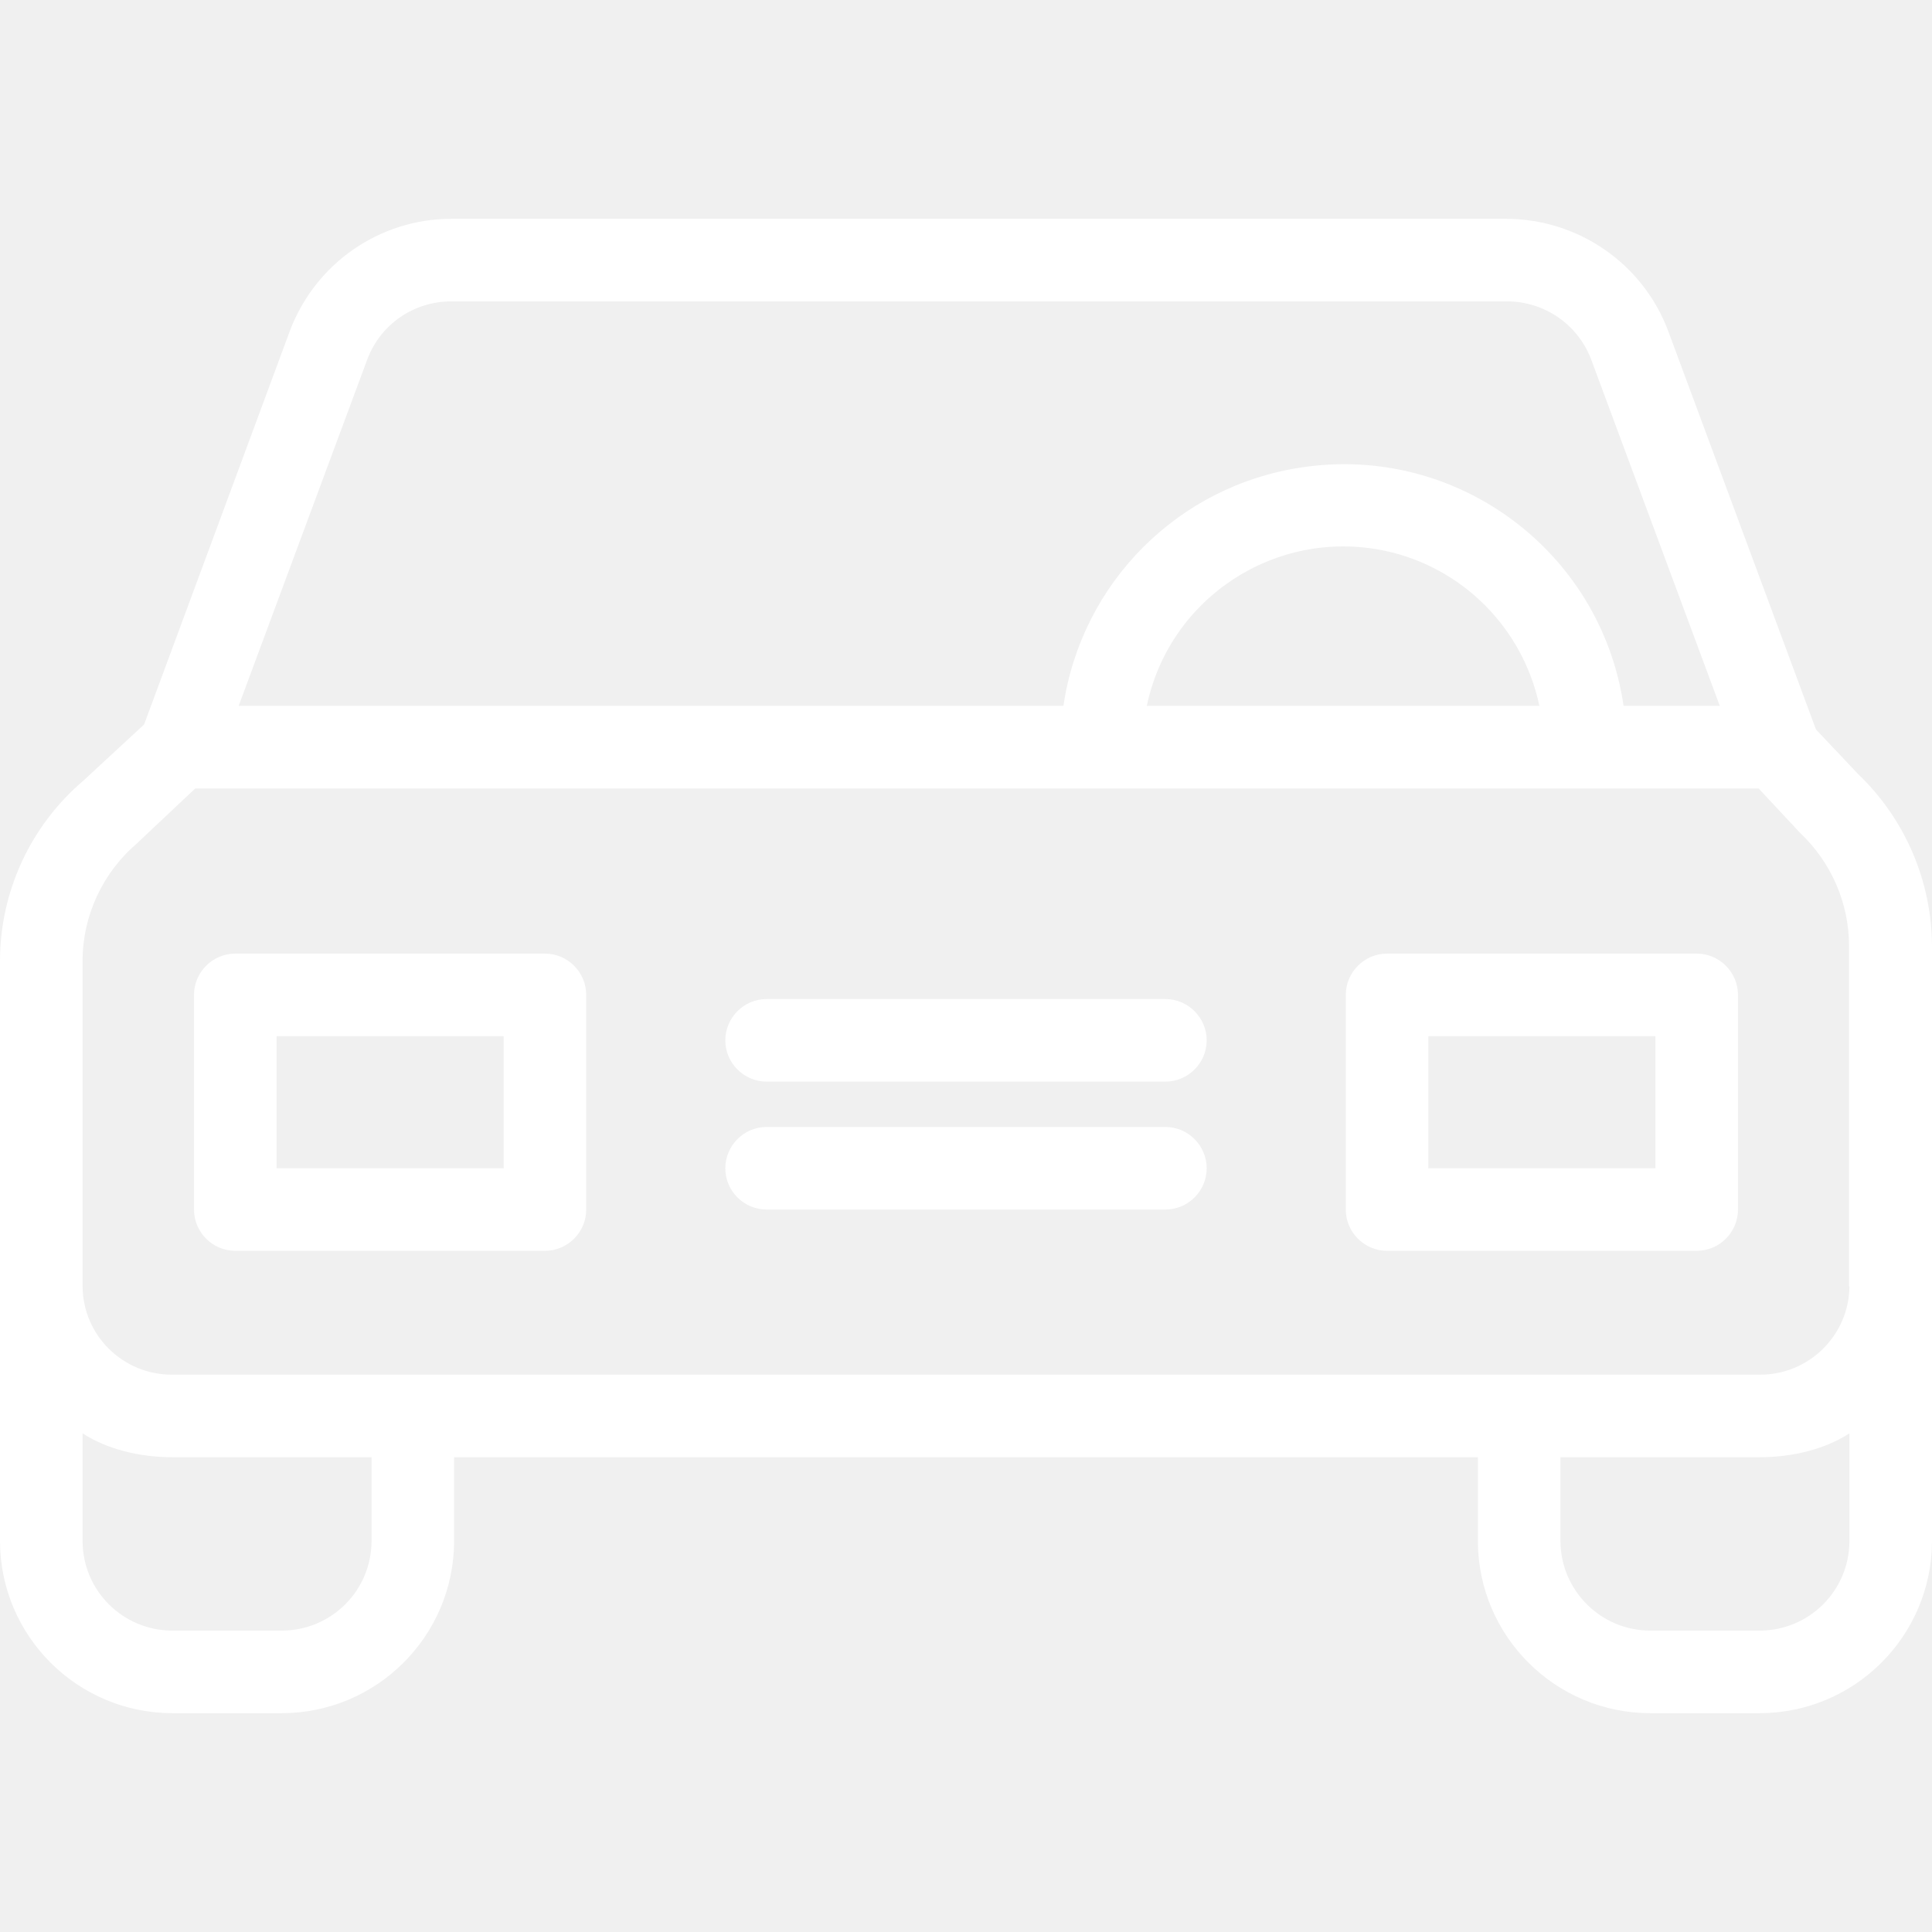
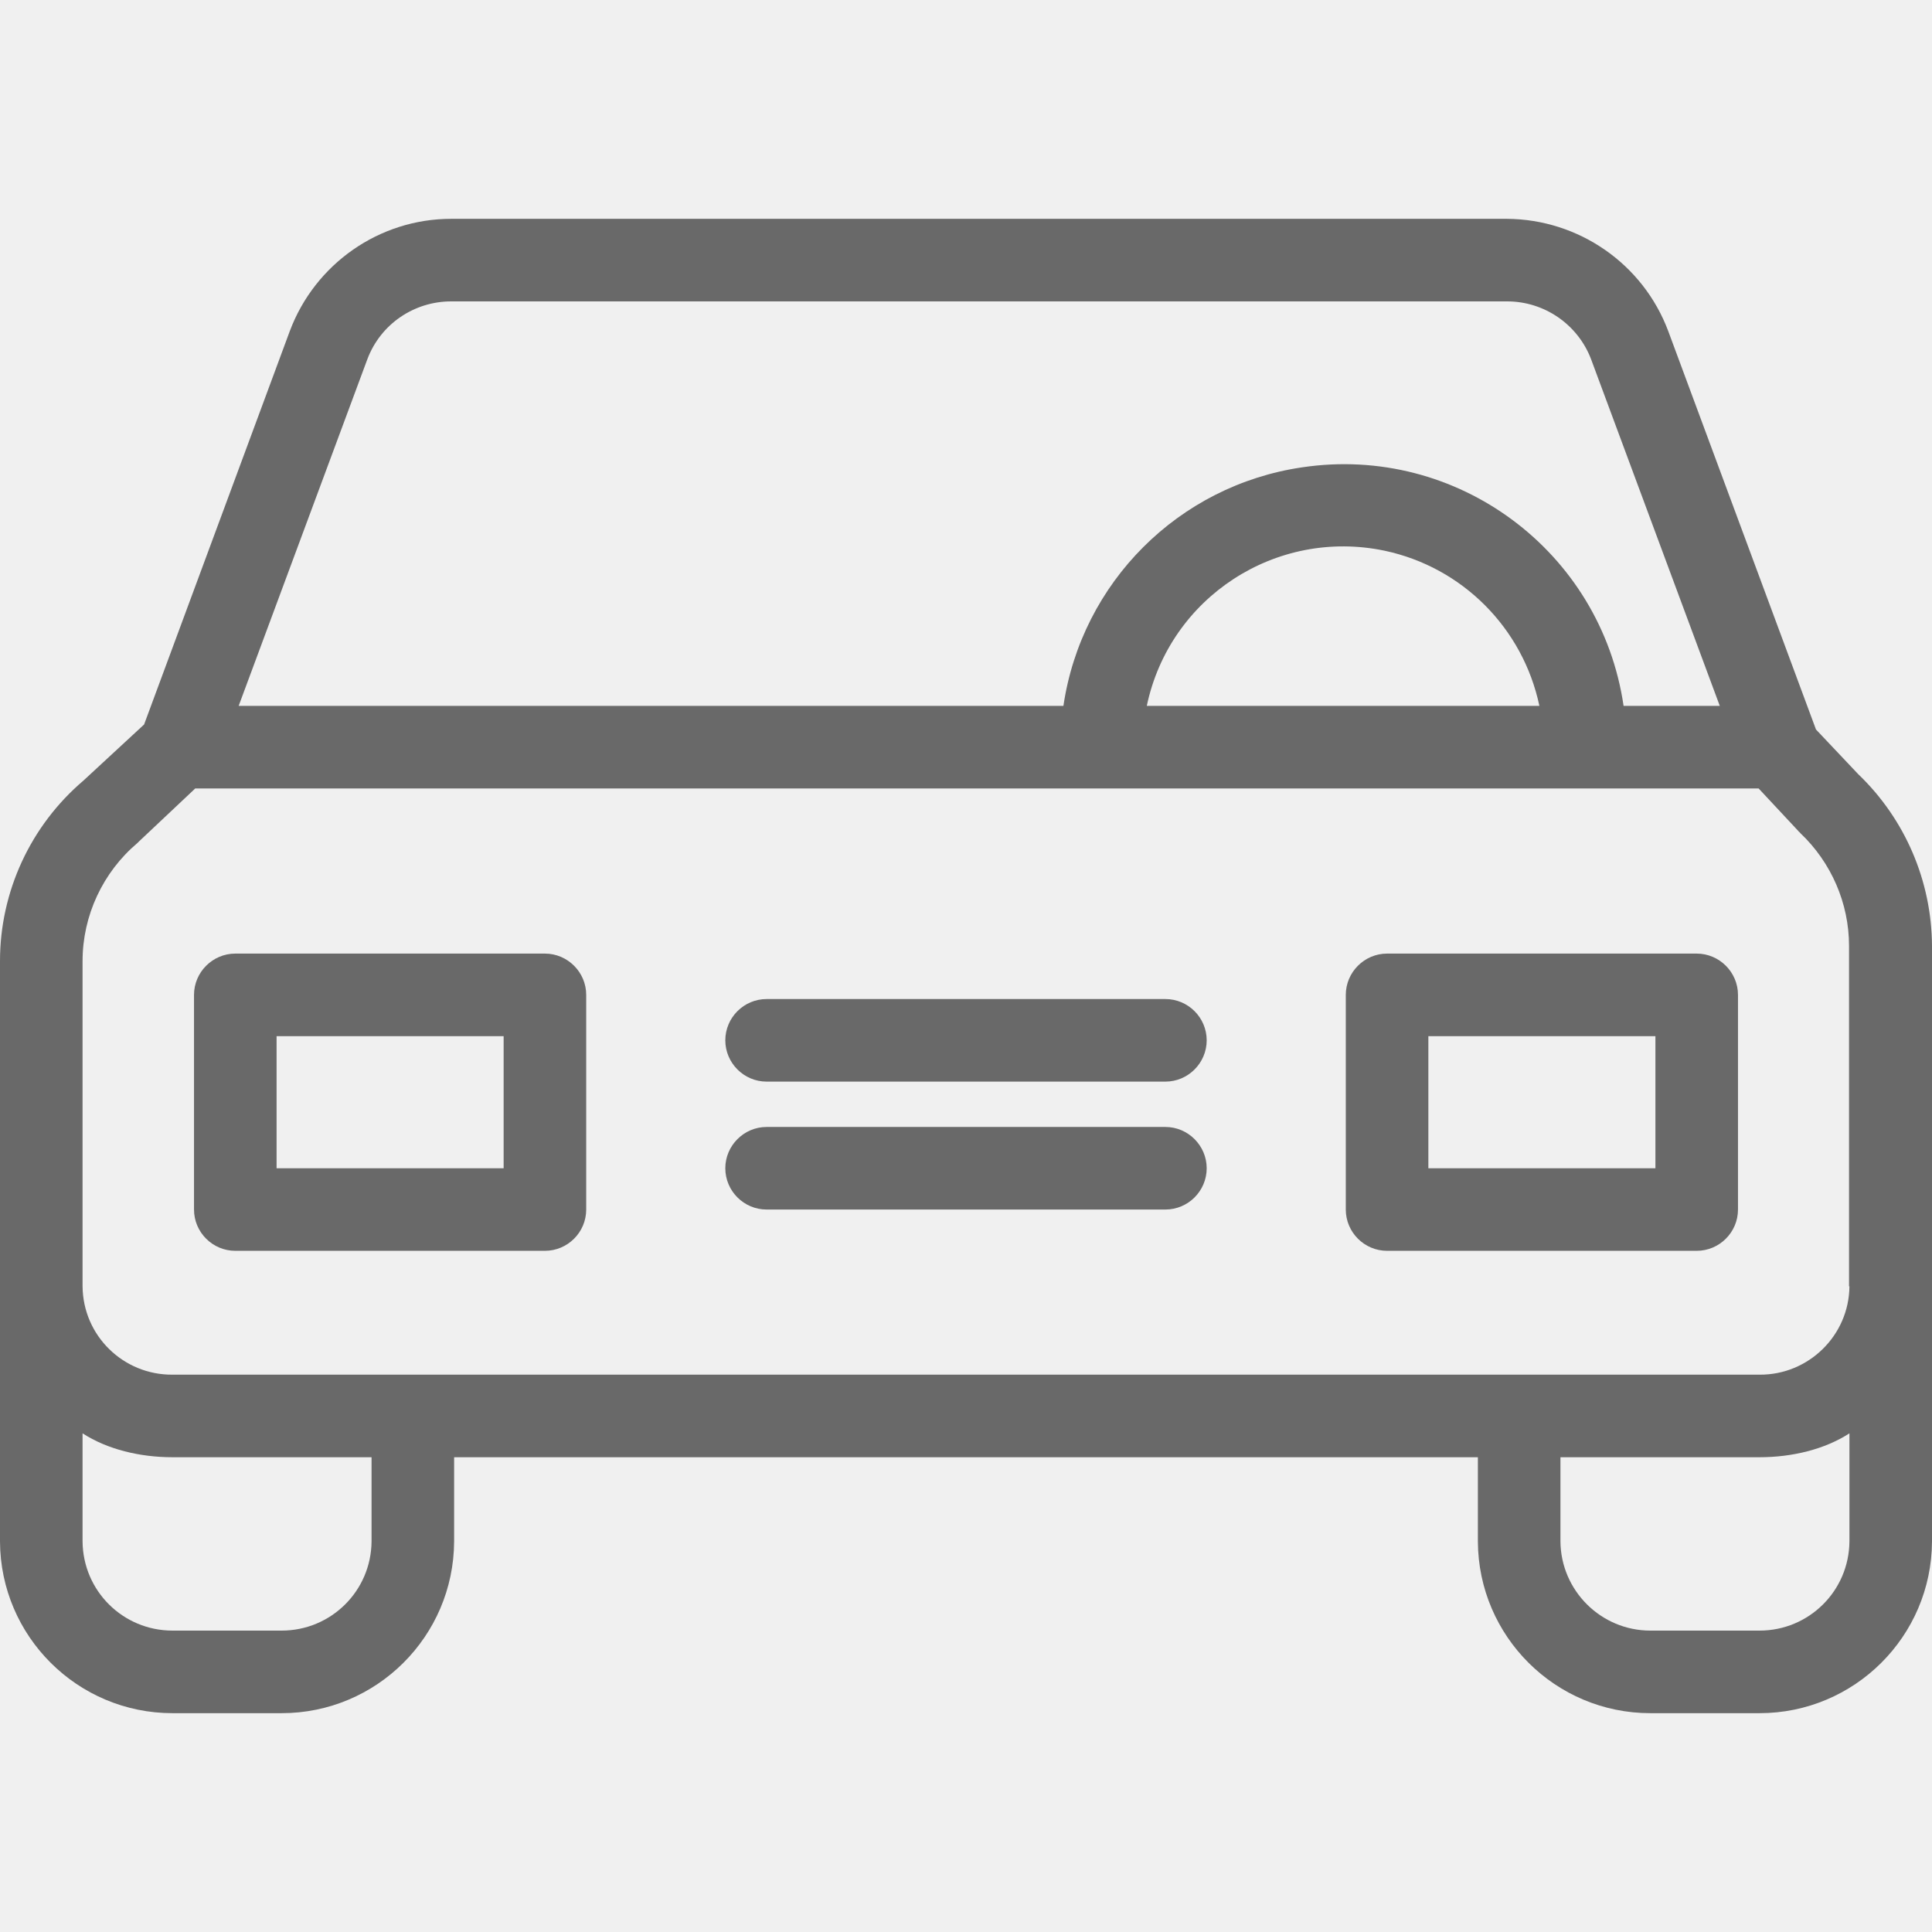
<svg xmlns="http://www.w3.org/2000/svg" width="19" height="19" viewBox="0 0 19 19" fill="none">
-   <path d="M18.273 7.612L17.859 7.174L16.406 3.256C16.158 2.594 15.525 2.156 14.818 2.152H4.437C3.731 2.152 3.098 2.594 2.85 3.256L1.417 7.125L0.82 7.677C0.3 8.12 0 8.769 0 9.451V15.159C0.004 16.093 0.763 16.848 1.697 16.848H2.769C3.703 16.848 4.462 16.093 4.466 15.159V14.331H14.534V15.159C14.538 16.093 15.297 16.848 16.231 16.848H17.303C18.237 16.848 18.996 16.093 19 15.159V9.301C18.996 8.664 18.736 8.055 18.273 7.612ZM3.613 3.532C3.743 3.187 4.072 2.964 4.437 2.964H14.822C15.188 2.964 15.517 3.191 15.647 3.532L16.913 6.942H15.967C15.744 5.42 14.327 4.368 12.805 4.596C11.591 4.774 10.637 5.728 10.458 6.942H2.347L3.613 3.532ZM15.139 6.942H11.278C11.502 5.875 12.549 5.193 13.617 5.416C14.38 5.578 14.977 6.175 15.139 6.942ZM3.654 15.159C3.65 15.647 3.256 16.036 2.769 16.036H1.697C1.21 16.036 0.816 15.647 0.812 15.159V14.096C1.056 14.254 1.376 14.331 1.697 14.331H3.654V15.159ZM18.188 15.159C18.184 15.647 17.79 16.036 17.303 16.036H16.231C15.744 16.036 15.35 15.643 15.346 15.159V14.331H17.303C17.624 14.331 17.944 14.254 18.188 14.096V15.159ZM17.303 13.519H1.697C1.214 13.523 0.816 13.138 0.812 12.65V9.451C0.812 9.005 1.011 8.578 1.352 8.29C1.356 8.286 1.364 8.278 1.368 8.274L1.92 7.754H17.295L17.685 8.172C17.689 8.181 17.701 8.185 17.705 8.193C18.009 8.481 18.184 8.883 18.184 9.301V12.65H18.188C18.184 13.134 17.786 13.523 17.303 13.519Z" fill="white" />
-   <path d="M5.359 9.378H2.314C2.091 9.378 1.908 9.561 1.908 9.784V11.895C1.908 12.119 2.091 12.301 2.314 12.301H5.359C5.582 12.301 5.765 12.119 5.765 11.895V9.784C5.765 9.561 5.582 9.378 5.359 9.378ZM4.953 11.489H2.72V10.19H4.953V11.489Z" fill="white" />
-   <path d="M16.686 9.378H13.641C13.418 9.378 13.235 9.561 13.235 9.784V11.895C13.235 12.119 13.418 12.301 13.641 12.301H16.686C16.909 12.301 17.092 12.119 17.092 11.895V9.784C17.092 9.561 16.909 9.378 16.686 9.378ZM16.28 11.489H14.047V10.19H16.28V11.489Z" fill="white" />
-   <path d="M11.461 11.083H7.539C7.316 11.083 7.133 11.266 7.133 11.489C7.133 11.713 7.316 11.895 7.539 11.895H11.461C11.684 11.895 11.867 11.713 11.867 11.489C11.867 11.266 11.684 11.083 11.461 11.083Z" fill="white" />
-   <path d="M11.461 9.825H7.539C7.316 9.825 7.133 10.008 7.133 10.231C7.133 10.454 7.316 10.637 7.539 10.637H11.461C11.684 10.637 11.867 10.454 11.867 10.231C11.867 10.008 11.684 9.825 11.461 9.825Z" fill="white" />
+   <path d="M18.273 7.612L17.859 7.174L16.406 3.256C16.158 2.594 15.525 2.156 14.818 2.152H4.437C3.731 2.152 3.098 2.594 2.85 3.256L1.417 7.125L0.82 7.677C0.3 8.12 0 8.769 0 9.451V15.159C0.004 16.093 0.763 16.848 1.697 16.848H2.769C3.703 16.848 4.462 16.093 4.466 15.159V14.331H14.534V15.159C14.538 16.093 15.297 16.848 16.231 16.848H17.303C18.237 16.848 18.996 16.093 19 15.159V9.301C18.996 8.664 18.736 8.055 18.273 7.612ZM3.613 3.532C3.743 3.187 4.072 2.964 4.437 2.964H14.822C15.188 2.964 15.517 3.191 15.647 3.532L16.913 6.942H15.967C15.744 5.42 14.327 4.368 12.805 4.596C11.591 4.774 10.637 5.728 10.458 6.942H2.347L3.613 3.532ZM15.139 6.942H11.278C11.502 5.874 12.549 5.192 13.617 5.416C14.38 5.578 14.977 6.175 15.139 6.942ZM3.654 15.159C3.65 15.646 3.256 16.036 2.769 16.036H1.697C1.21 16.036 0.816 15.646 0.812 15.159V14.096C1.056 14.254 1.376 14.331 1.697 14.331H3.654V15.159ZM18.188 15.159C18.184 15.646 17.79 16.036 17.303 16.036H16.231C15.744 16.036 15.35 15.642 15.346 15.159V14.331H17.303C17.624 14.331 17.944 14.254 18.188 14.096V15.159ZM17.303 13.519H1.697C1.214 13.523 0.816 13.137 0.812 12.65V9.451C0.812 9.005 1.011 8.578 1.352 8.29C1.356 8.286 1.364 8.278 1.368 8.274L1.92 7.754H17.295L17.685 8.172C17.689 8.18 17.701 8.185 17.705 8.193C18.009 8.481 18.184 8.883 18.184 9.301V12.65H18.188C18.184 13.133 17.786 13.523 17.303 13.519Z" fill="#696969" />
+   <path d="M5.359 9.378H2.314C2.091 9.378 1.908 9.561 1.908 9.784V11.895C1.908 12.119 2.091 12.301 2.314 12.301H5.359C5.582 12.301 5.765 12.119 5.765 11.895V9.784C5.765 9.561 5.582 9.378 5.359 9.378ZM4.953 11.489H2.72V10.19H4.953V11.489Z" fill="#696969" />
+   <path d="M16.686 9.378H13.641C13.418 9.378 13.235 9.561 13.235 9.784V11.895C13.235 12.119 13.418 12.301 13.641 12.301H16.686C16.909 12.301 17.092 12.119 17.092 11.895V9.784C17.092 9.561 16.909 9.378 16.686 9.378ZM16.28 11.489H14.047V10.19H16.28V11.489Z" fill="#696969" />
+   <path d="M11.461 11.083H7.539C7.316 11.083 7.133 11.266 7.133 11.489C7.133 11.713 7.316 11.895 7.539 11.895H11.461C11.684 11.895 11.867 11.713 11.867 11.489C11.867 11.266 11.684 11.083 11.461 11.083Z" fill="#696969" />
+   <path d="M11.461 9.825H7.539C7.316 9.825 7.133 10.007 7.133 10.231C7.133 10.454 7.316 10.637 7.539 10.637H11.461C11.684 10.637 11.867 10.454 11.867 10.231C11.867 10.007 11.684 9.825 11.461 9.825Z" fill="#696969" />
</svg>
